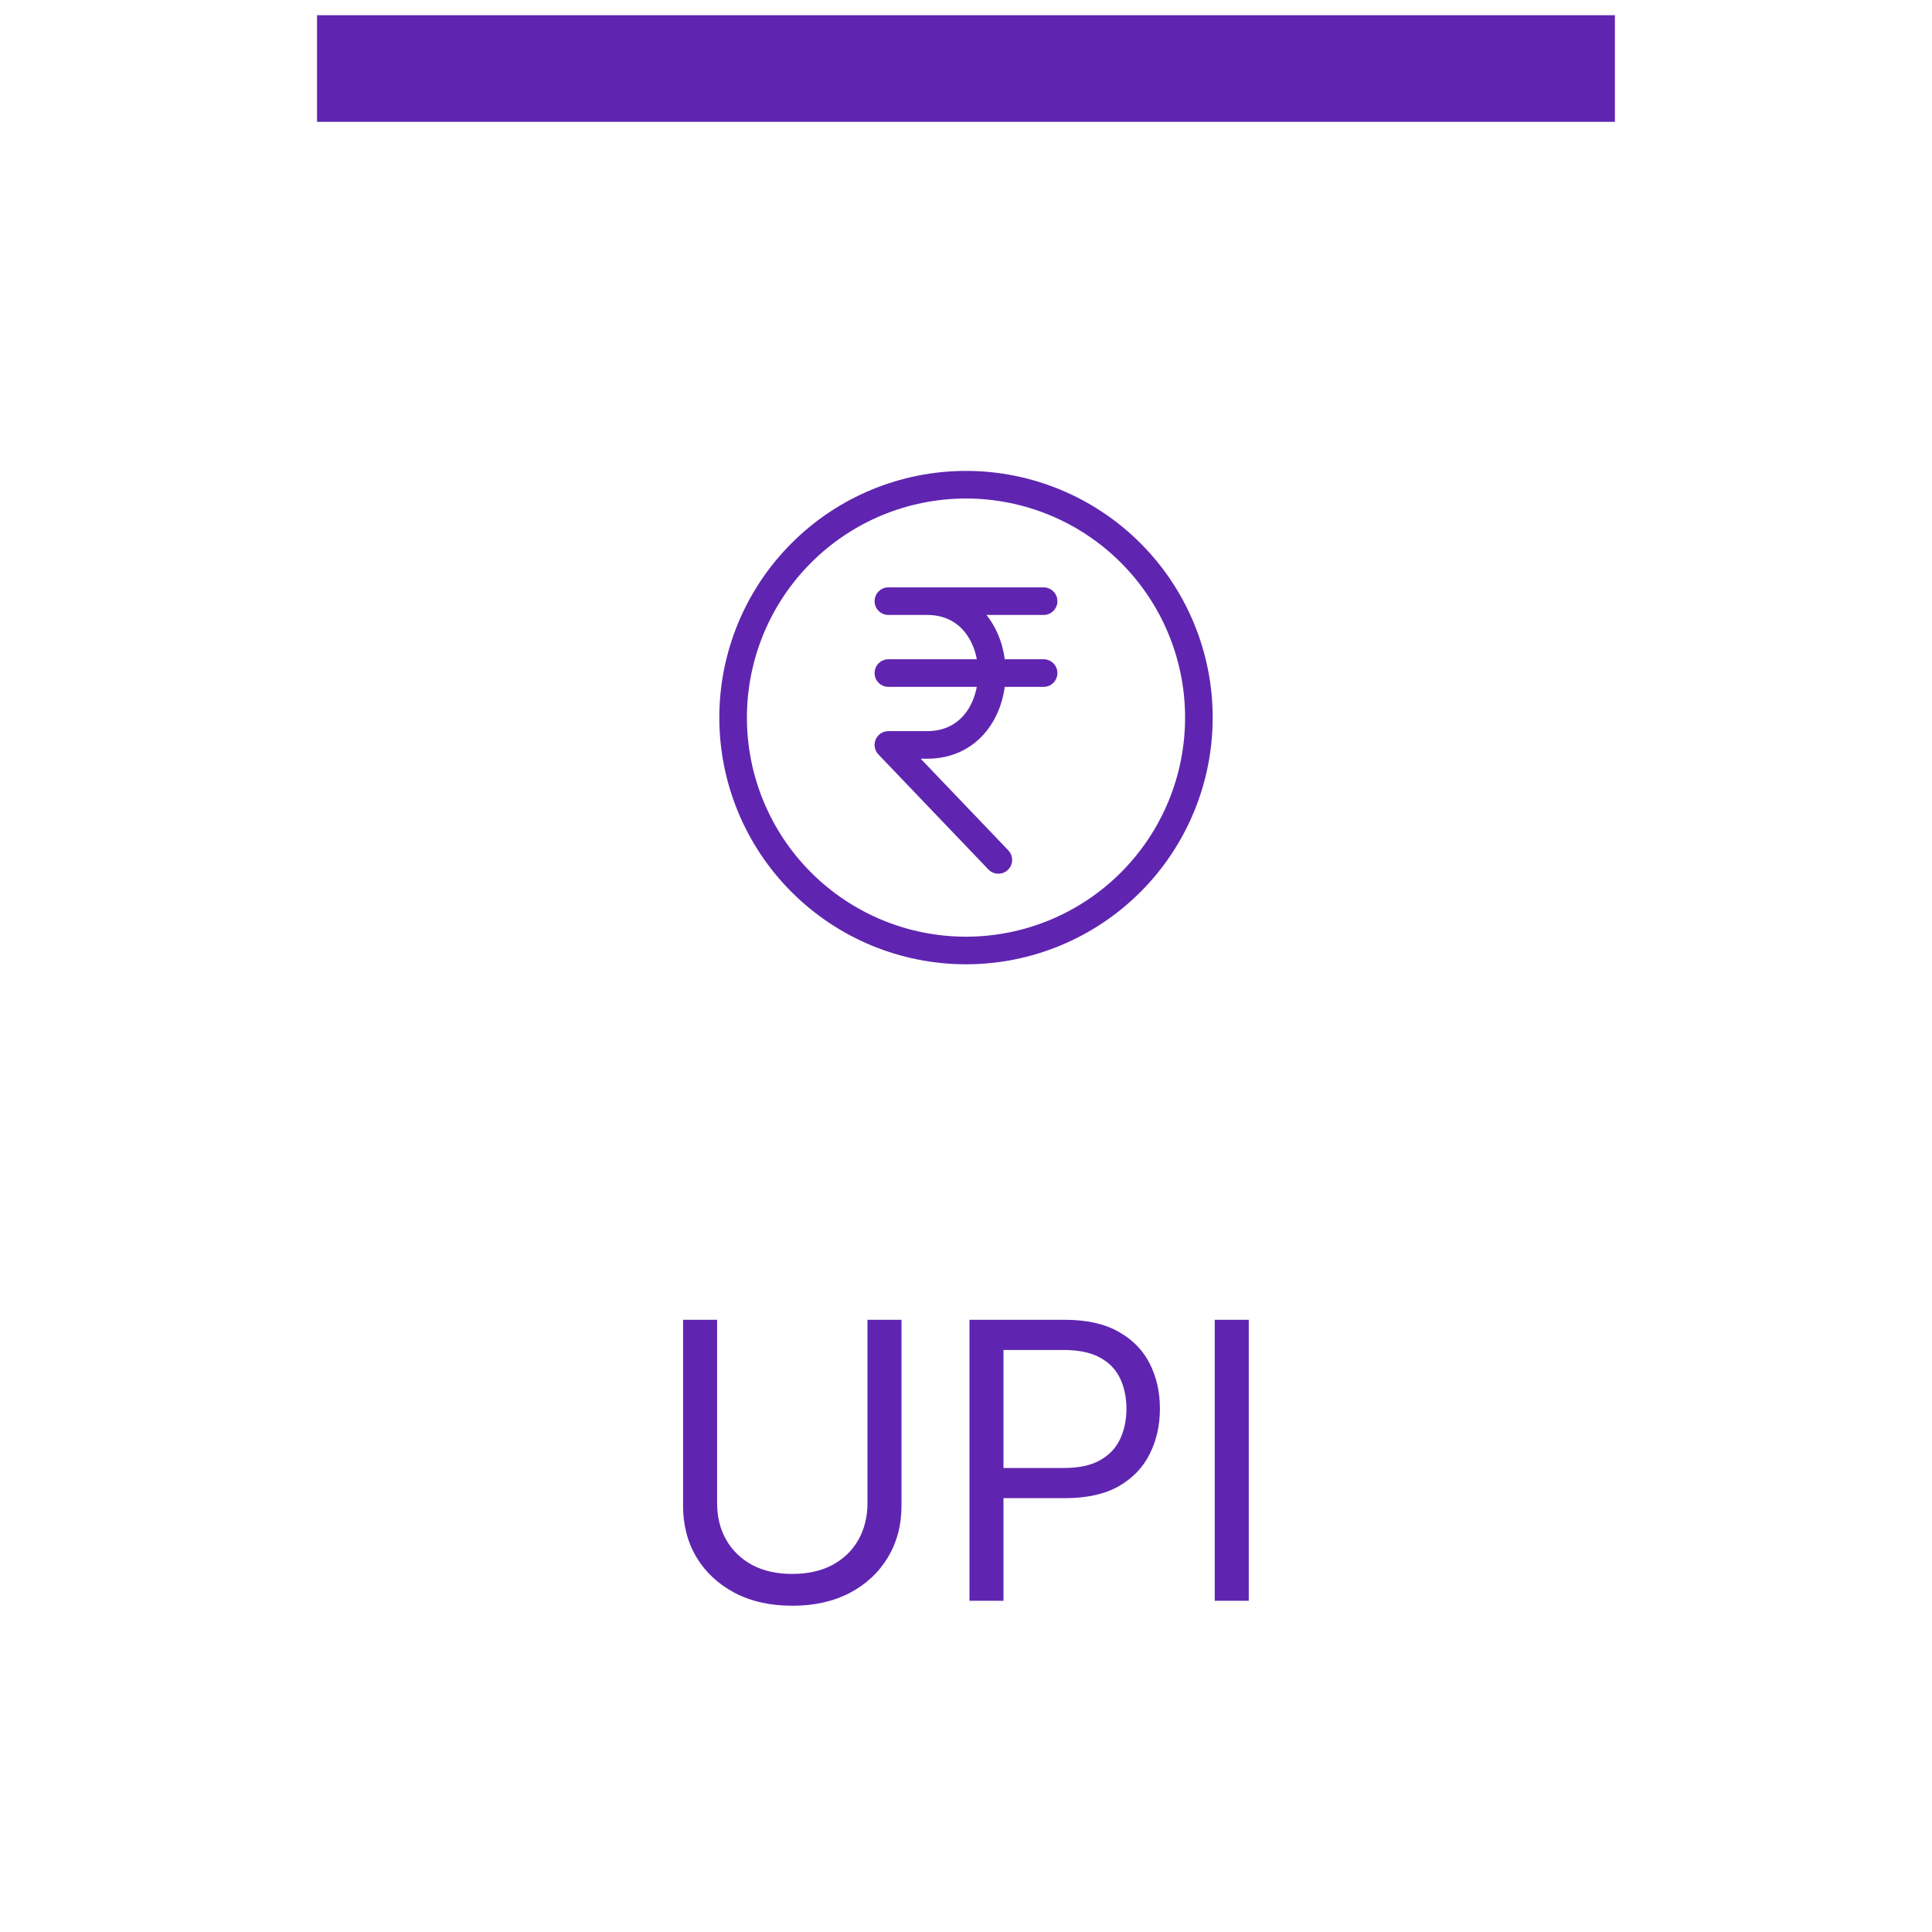
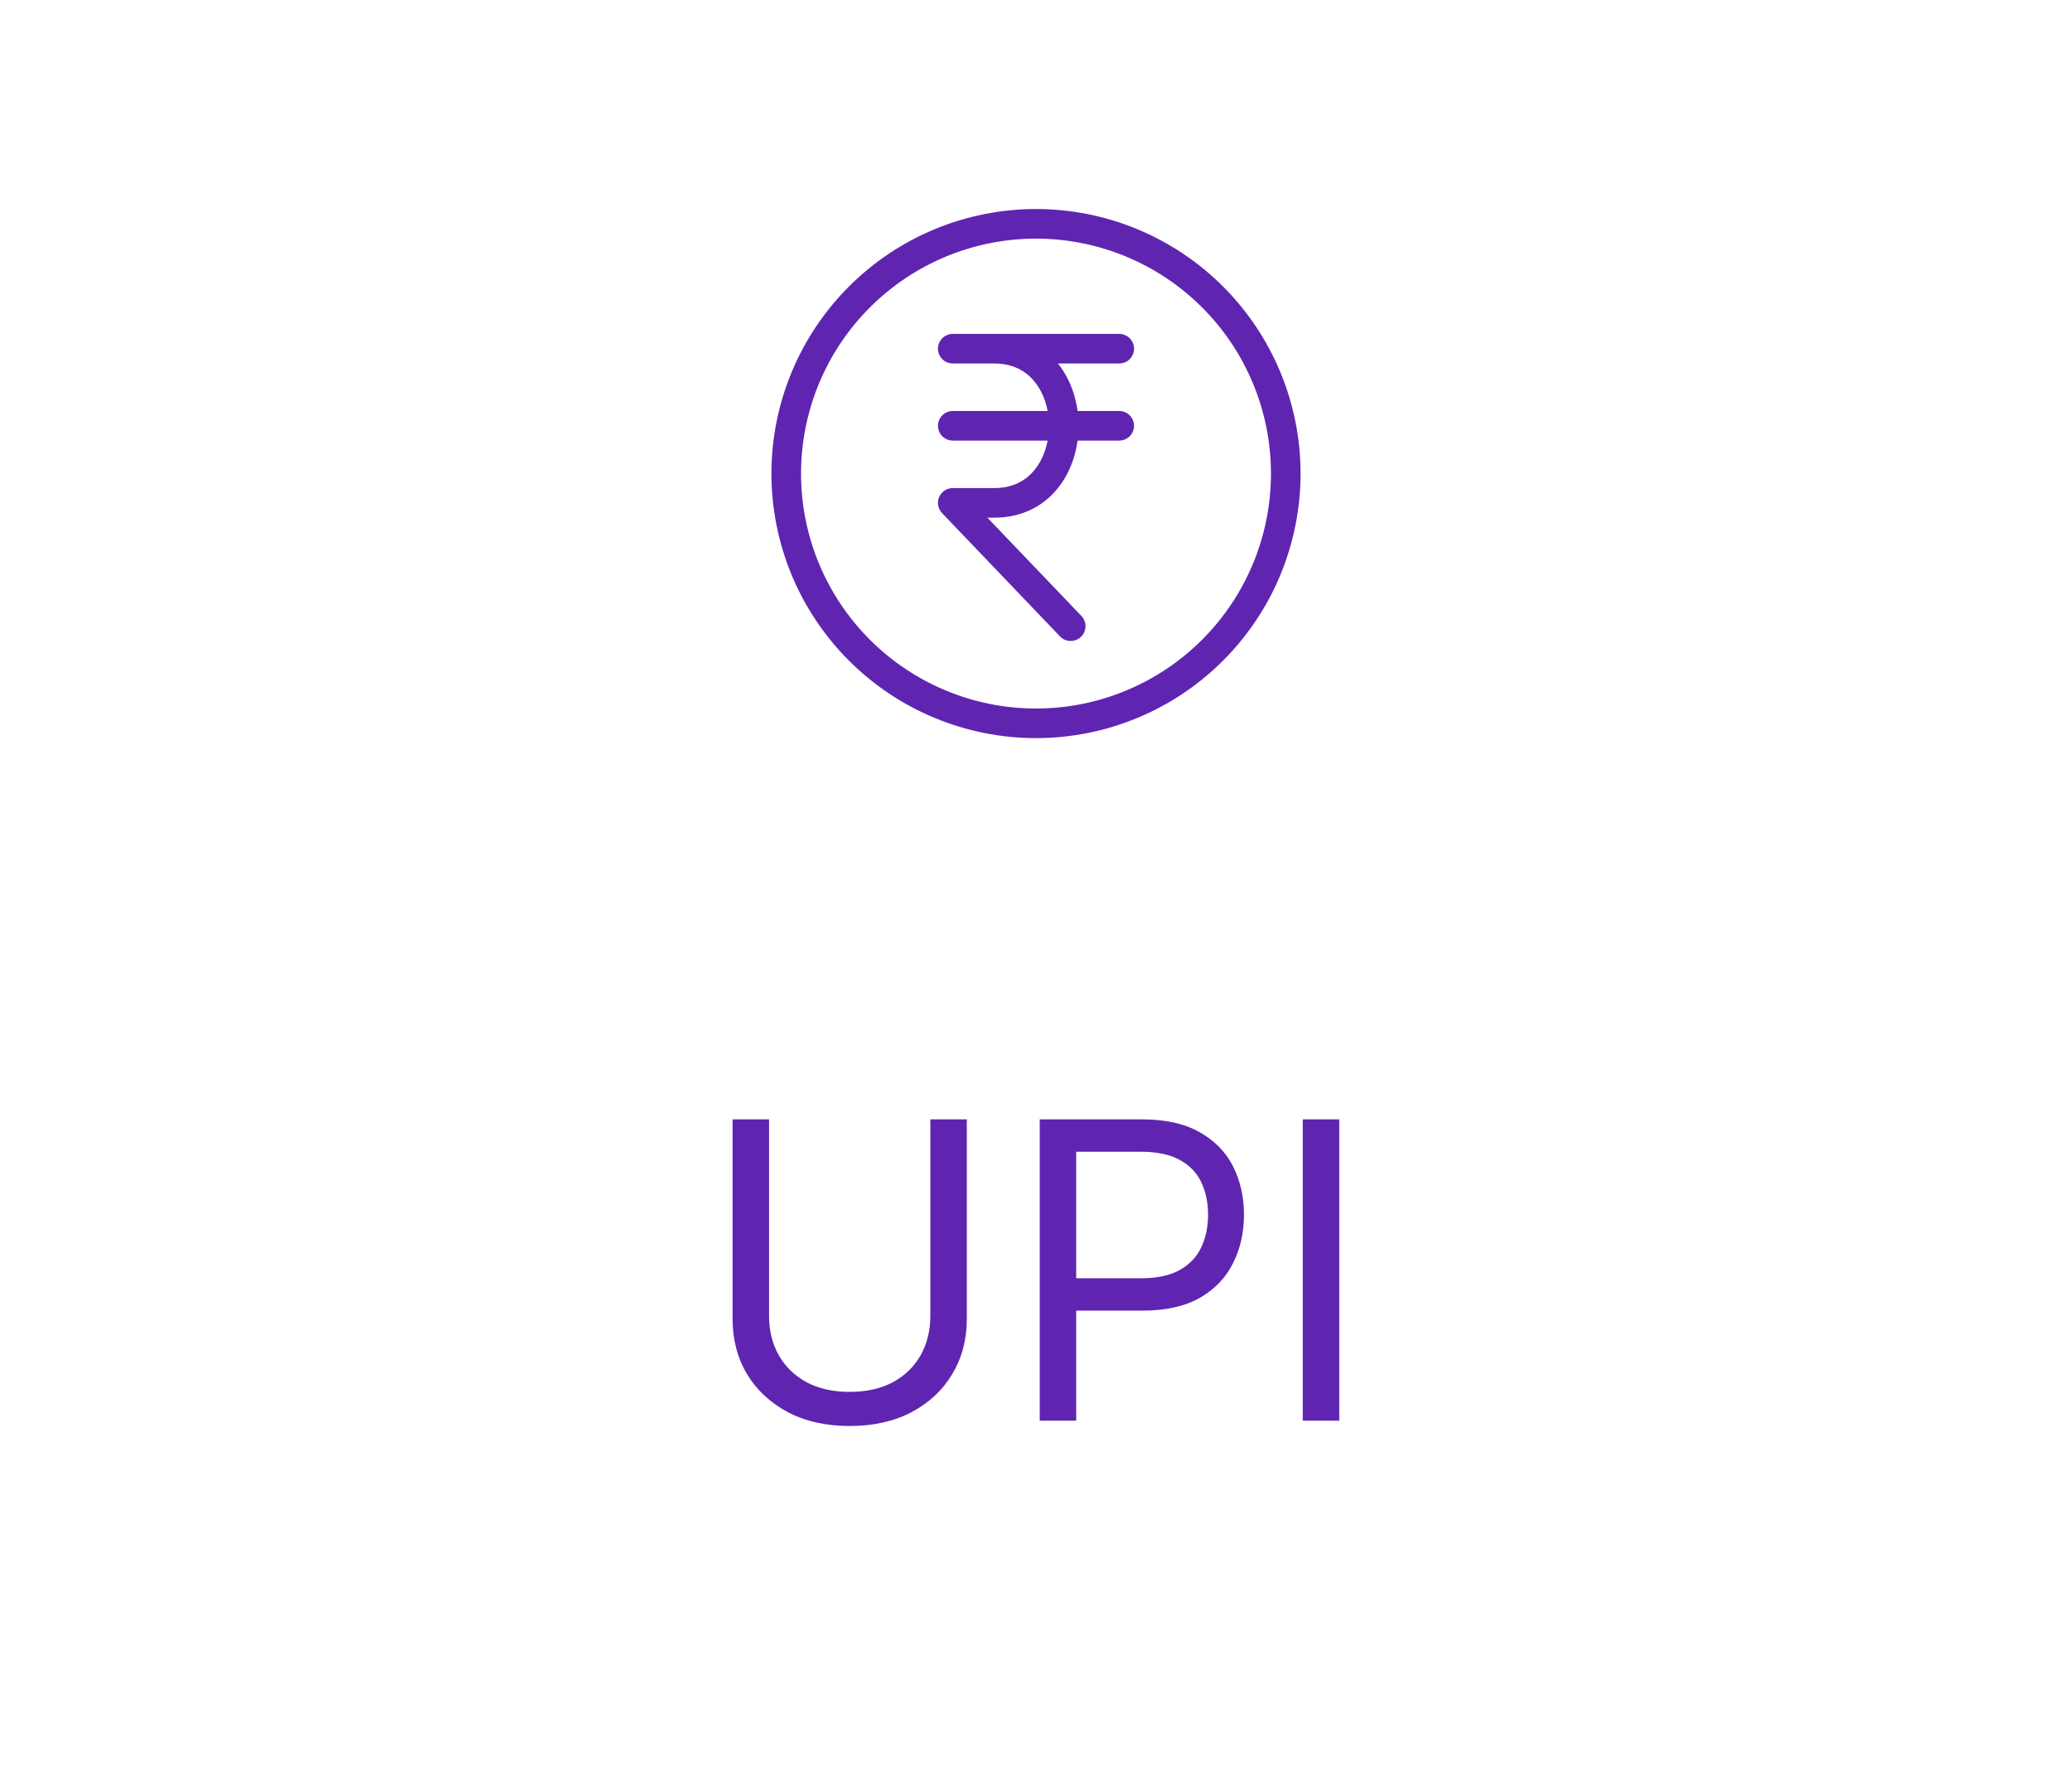
- <svg xmlns="http://www.w3.org/2000/svg" width="70" height="70" viewBox="0 0 70 70" fill="none">
-   <path d="M31.43 47.818H32.663V54.56C32.663 55.256 32.499 55.877 32.171 56.424C31.846 56.968 31.387 57.397 30.794 57.712C30.201 58.023 29.505 58.179 28.706 58.179C27.907 58.179 27.211 58.023 26.618 57.712C26.025 57.397 25.564 56.968 25.236 56.424C24.911 55.877 24.749 55.256 24.749 54.56V47.818H25.982V54.46C25.982 54.957 26.091 55.4 26.31 55.788C26.528 56.172 26.84 56.475 27.244 56.697C27.652 56.916 28.139 57.026 28.706 57.026C29.273 57.026 29.76 56.916 30.168 56.697C30.575 56.475 30.887 56.172 31.102 55.788C31.321 55.4 31.43 54.957 31.43 54.46V47.818ZM35.126 58V47.818H38.566C39.365 47.818 40.018 47.962 40.525 48.251C41.035 48.536 41.413 48.922 41.658 49.409C41.904 49.896 42.026 50.44 42.026 51.04C42.026 51.64 41.904 52.185 41.658 52.675C41.416 53.166 41.042 53.557 40.535 53.849C40.028 54.137 39.378 54.281 38.586 54.281H36.12V53.188H38.546C39.093 53.188 39.532 53.093 39.864 52.904C40.195 52.715 40.435 52.46 40.584 52.139C40.737 51.814 40.813 51.447 40.813 51.04C40.813 50.632 40.737 50.267 40.584 49.946C40.435 49.624 40.193 49.373 39.858 49.19C39.524 49.005 39.08 48.912 38.526 48.912H36.358V58H35.126ZM45.245 47.818V58H44.012V47.818H45.245Z" fill="#5F25B0" />
-   <rect x="11.487" y="0.551" width="47.024" height="3.863" fill="#5F25B0" />
-   <path d="M26.562 26C26.562 28.238 27.451 30.384 29.034 31.966C30.616 33.549 32.762 34.438 35 34.438C37.238 34.438 39.384 33.549 40.966 31.966C42.549 30.384 43.438 28.238 43.438 26C43.438 23.762 42.549 21.616 40.966 20.034C39.384 18.451 37.238 17.562 35 17.562C32.762 17.562 30.616 18.451 29.034 20.034C27.451 21.616 26.562 23.762 26.562 26Z" stroke="#5F25B0" stroke-linecap="round" stroke-linejoin="round" />
-   <path d="M32.188 21.781H37.812M32.188 24.386H37.812M36.172 31.156L32.188 26.99H33.594C36.719 26.99 36.719 21.781 33.594 21.781" stroke="#5F25B0" stroke-linecap="round" stroke-linejoin="round" />
+ <svg xmlns="http://www.w3.org/2000/svg" width="70" height="60" viewBox="0 0 70 60" fill="none">
+   <path d="M31.43 37.818H32.663V44.56C32.663 45.256 32.499 45.877 32.171 46.424C31.846 46.968 31.387 47.397 30.794 47.712C30.201 48.023 29.505 48.179 28.706 48.179C27.907 48.179 27.211 48.023 26.618 47.712C26.025 47.397 25.564 46.968 25.236 46.424C24.911 45.877 24.749 45.256 24.749 44.56V37.818H25.982V44.46C25.982 44.957 26.091 45.4 26.31 45.788C26.528 46.172 26.84 46.475 27.244 46.697C27.652 46.916 28.139 47.026 28.706 47.026C29.273 47.026 29.76 46.916 30.168 46.697C30.575 46.475 30.887 46.172 31.102 45.788C31.321 45.4 31.43 44.957 31.43 44.46V37.818ZM35.126 48V37.818H38.566C39.365 37.818 40.018 37.962 40.525 38.251C41.035 38.536 41.413 38.922 41.658 39.409C41.904 39.896 42.026 40.44 42.026 41.04C42.026 41.64 41.904 42.185 41.658 42.675C41.416 43.166 41.042 43.557 40.535 43.849C40.028 44.137 39.378 44.281 38.586 44.281H36.12V43.188H38.546C39.093 43.188 39.532 43.093 39.864 42.904C40.195 42.715 40.435 42.46 40.584 42.139C40.737 41.814 40.813 41.447 40.813 41.04C40.813 40.632 40.737 40.267 40.584 39.946C40.435 39.624 40.193 39.373 39.858 39.19C39.524 39.005 39.08 38.912 38.526 38.912H36.358V48H35.126ZM45.245 37.818V48H44.012V37.818H45.245Z" fill="#5F25B0" />
+   <path d="M26.562 16C26.562 18.238 27.451 20.384 29.034 21.966C30.616 23.549 32.762 24.438 35 24.438C37.238 24.438 39.384 23.549 40.966 21.966C42.549 20.384 43.438 18.238 43.438 16C43.438 13.762 42.549 11.616 40.966 10.034C39.384 8.451 37.238 7.562 35 7.562C32.762 7.562 30.616 8.451 29.034 10.034C27.451 11.616 26.562 13.762 26.562 16Z" stroke="#5F25B0" stroke-linecap="round" stroke-linejoin="round" />
+   <path d="M32.188 11.781H37.812M32.188 14.386H37.812M36.172 21.156L32.188 16.99H33.594C36.719 16.99 36.719 11.781 33.594 11.781" stroke="#5F25B0" stroke-linecap="round" stroke-linejoin="round" />
</svg>
